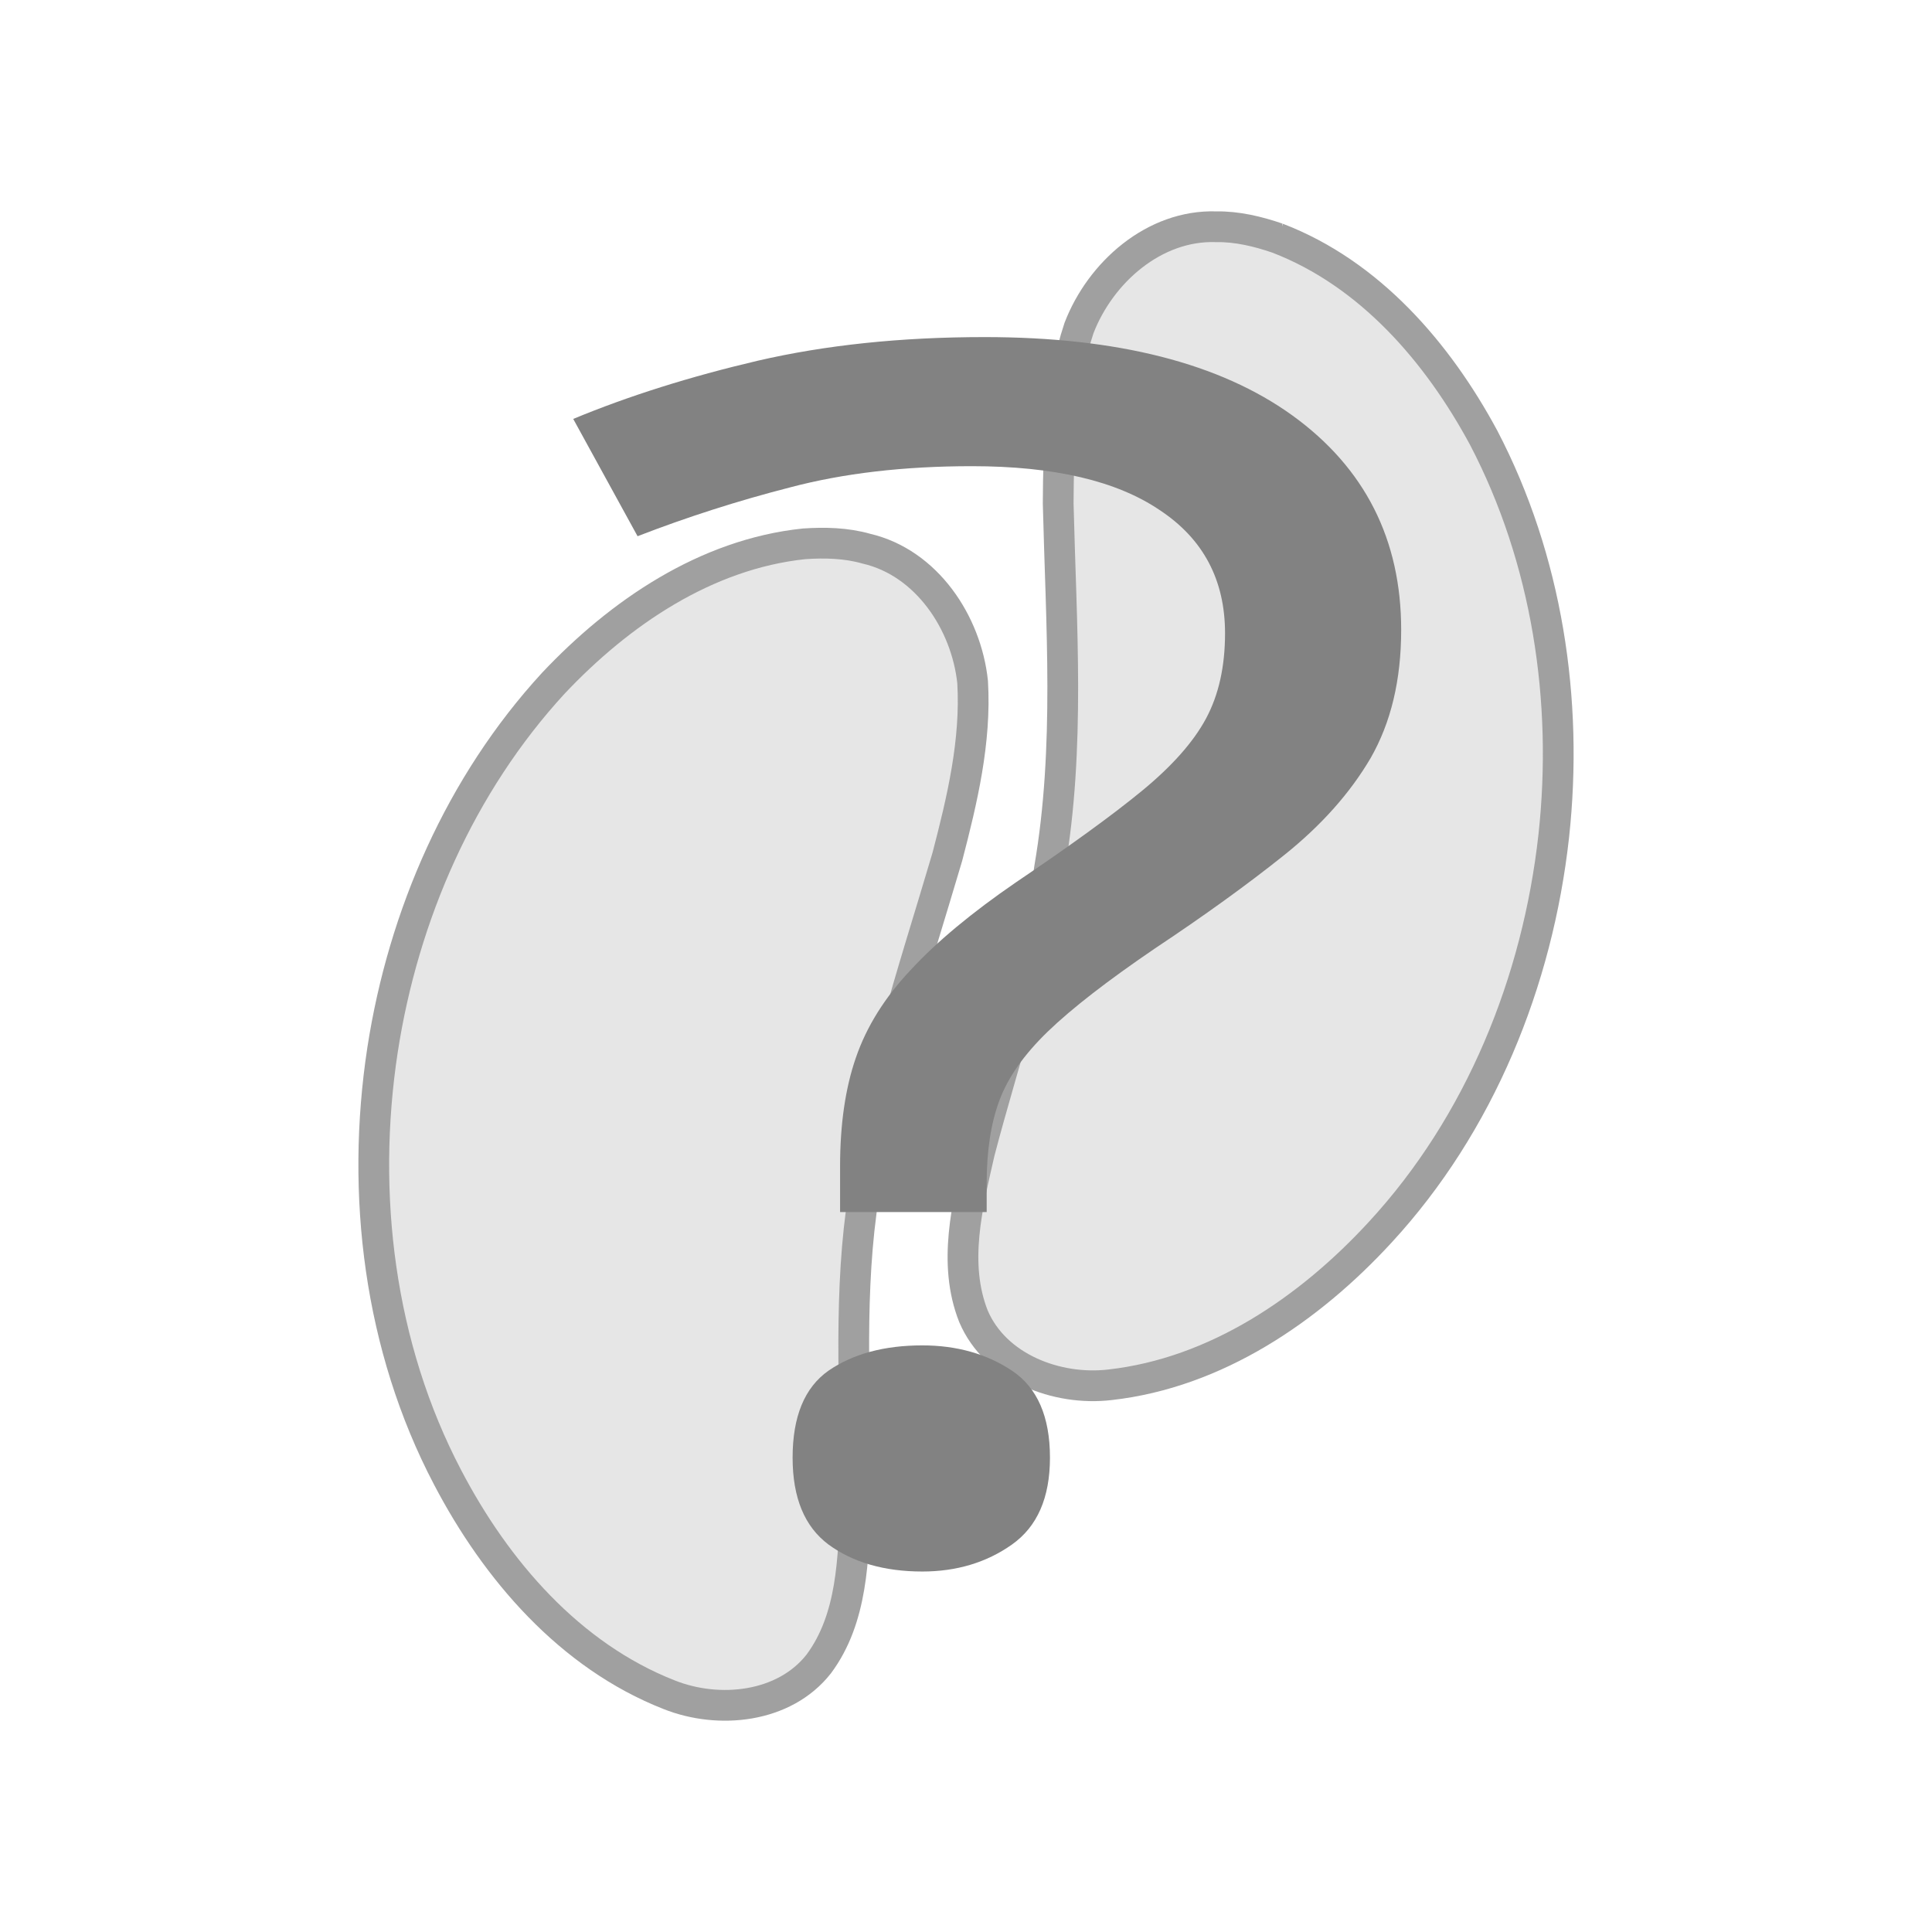
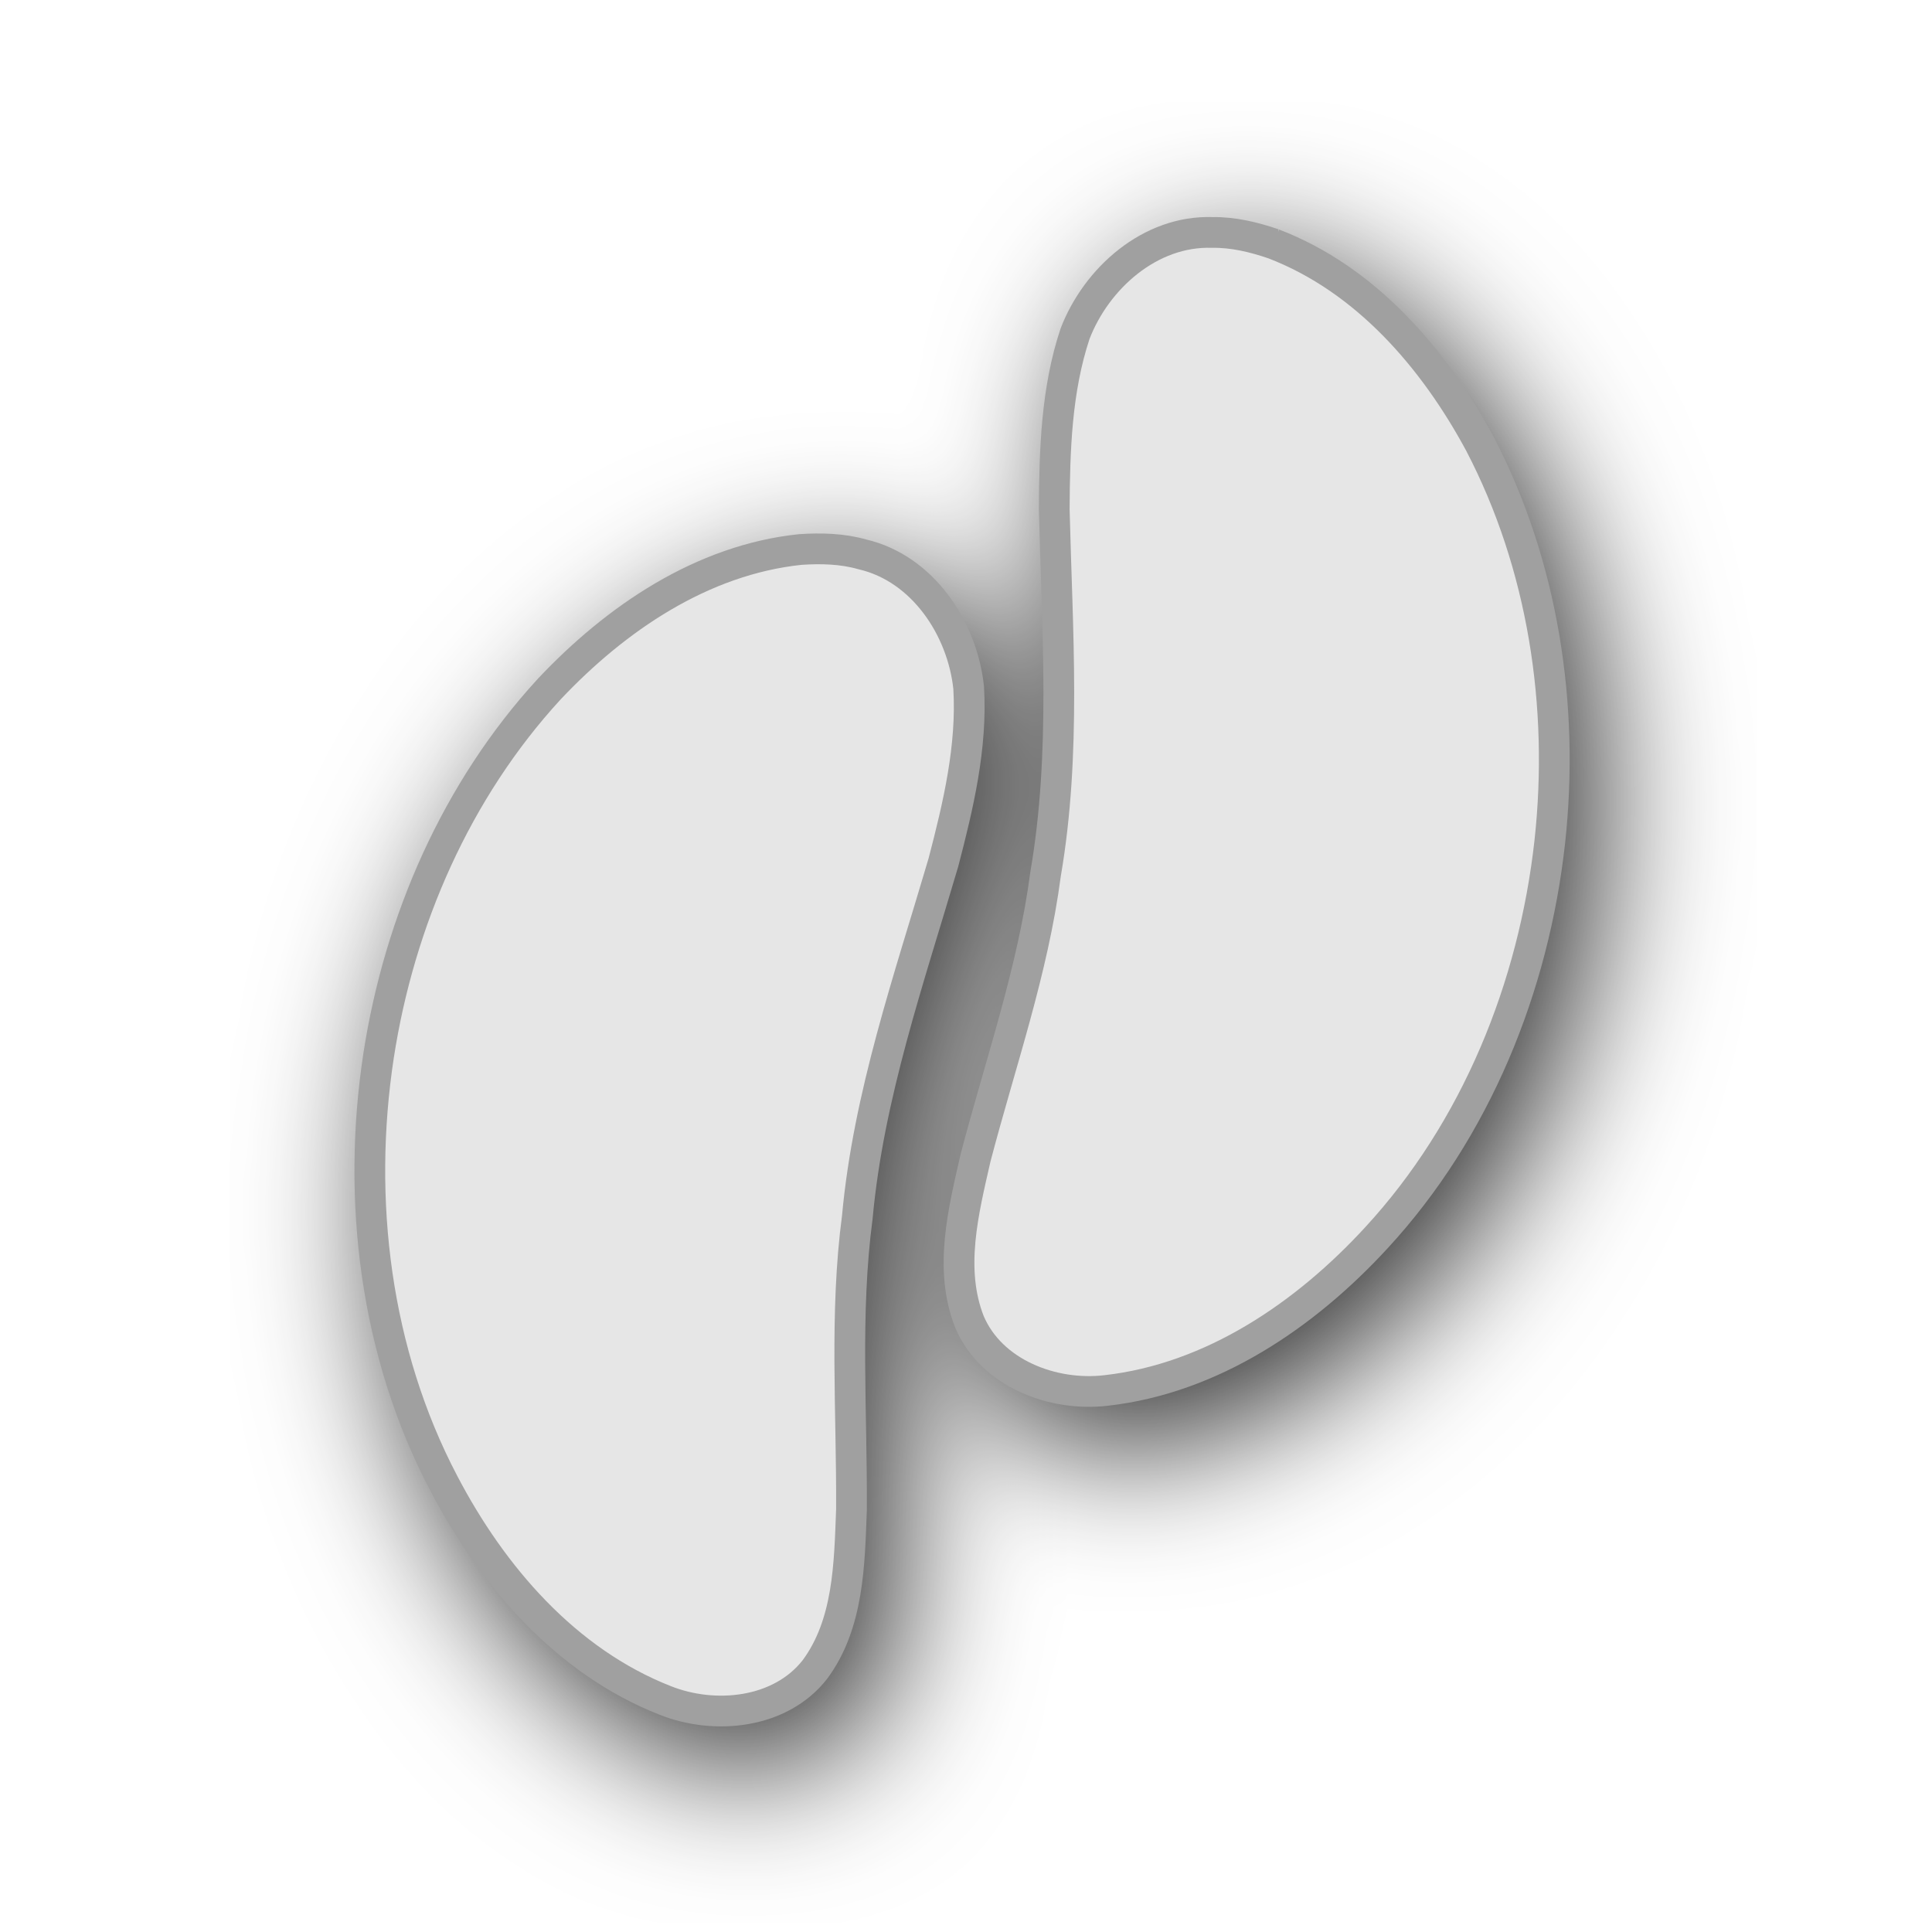
<svg xmlns="http://www.w3.org/2000/svg" id="svg2985" height="32" width="32" version="1.1">
-   <defs id="defs2987" />
-   <g id="layer1">
-     <g id="g3838" />
-     <g style="fill:#e6e6e6;stroke:#a0a0a0;stroke-width:2.4;stroke-miterlimit:4;stroke-dasharray:none;fill-opacity:1;stroke-opacity:1" transform="matrix(0.212196,0,0,0.212196,-70.75197,-27.73328)" id="g2401">
-       <path style="fill:#e6e6e6;fill-opacity:1;fill-rule:nonzero;stroke:#a0a0a0;stroke-width:2.4;stroke-linecap:round;stroke-linejoin:miter;stroke-miterlimit:4;stroke-opacity:1;stroke-dasharray:none;stroke-dashoffset:0" d="m 396.191,173.145 c -7.676,0.807 -14.402,5.394 -19.581,10.891 -7.236,7.88 -11.697,18.079 -13.322,28.604 -1.724,11.282 -0.259,23.206 5.077,33.373 3.786,7.244 9.532,13.923 17.297,16.968 3.865,1.539 8.984,1.033 11.679,-2.41 2.644,-3.567 2.695,-8.234 2.858,-12.489 0.045,-7.611 -0.547,-15.255 0.456,-22.832 0.871,-9.506 4.039,-18.568 6.716,-27.669 1.162,-4.443 2.251,-9.028 1.975,-13.65 -0.488,-4.625 -3.581,-9.31 -8.296,-10.407 -1.575,-0.449 -3.234,-0.489 -4.858,-0.379 z" id="path2383" />
-       <path style="fill:#e6e6e6;fill-opacity:1;fill-rule:nonzero;stroke:#a0a0a0;stroke-width:2.4;stroke-linecap:round;stroke-linejoin:miter;stroke-miterlimit:4;stroke-opacity:1;stroke-dasharray:none;stroke-dashoffset:0" d="m 433.147,149.287 c 7.206,2.766 12.515,8.938 16.095,15.588 4.95,9.484 6.62,20.491 5.465,31.077 -1.255,11.343 -5.756,22.483 -13.541,30.922 -5.532,6.017 -12.81,10.982 -21.099,11.913 -4.132,0.487 -8.945,-1.327 -10.657,-5.351 -1.63,-4.13 -0.472,-8.651 0.472,-12.803 1.926,-7.363 4.477,-14.594 5.469,-22.172 1.619,-9.408 0.904,-18.98 0.674,-28.464 0.027,-4.593 0.162,-9.303 1.625,-13.696 1.669,-4.341 5.868,-8.066 10.707,-7.905 1.637,-0.026 3.251,0.364 4.791,0.891 z" id="path2391" />
+   <defs id="defs2987">
+     <filter id="filter3816" x="-0.144" width="1.289" y="-0.116" height="1.231">
+       <feGaussianBlur stdDeviation="1.18" id="feGaussianBlur3818" />
+     </filter>
+   </defs>
+   <g id="layer2" style="display:inline">
+     <g transform="translate(0.440429,0.7870479)" id="g2847-8" style="opacity:0.797;fill:#000000;stroke:#000000;stroke-opacity:1;filter:url(#filter3816)">
+       <g id="g3838-0" style="fill:#000000;stroke:#000000;stroke-opacity:1" />
+       <g id="g2401-2" transform="matrix(0.212196,0,0,0.212196,-70.75197,-27.73328)" style="fill:#000000;fill-opacity:1;stroke:#000000;stroke-width:2.4;stroke-miterlimit:4;stroke-opacity:1;stroke-dasharray:none">
+         <path id="path2383-4" d="m 396.191,173.145 c -7.676,0.807 -14.402,5.394 -19.581,10.891 -7.236,7.88 -11.697,18.079 -13.322,28.604 -1.724,11.282 -0.259,23.206 5.077,33.373 3.786,7.244 9.532,13.923 17.297,16.968 3.865,1.539 8.984,1.033 11.679,-2.41 2.644,-3.567 2.695,-8.234 2.858,-12.489 0.045,-7.611 -0.547,-15.255 0.456,-22.832 0.871,-9.506 4.039,-18.568 6.716,-27.669 1.162,-4.443 2.251,-9.028 1.975,-13.65 -0.488,-4.625 -3.581,-9.31 -8.296,-10.407 -1.575,-0.449 -3.234,-0.489 -4.858,-0.379 z" style="fill:#000000;fill-opacity:1;fill-rule:nonzero;stroke:#000000;stroke-width:2.4;stroke-linecap:round;stroke-linejoin:miter;stroke-miterlimit:4;stroke-opacity:1;stroke-dasharray:none;stroke-dashoffset:0" />
+         <path id="path2391-8" d="m 433.147,149.287 c 7.206,2.766 12.515,8.938 16.095,15.588 4.95,9.484 6.62,20.491 5.465,31.077 -1.255,11.343 -5.756,22.483 -13.541,30.922 -5.532,6.017 -12.81,10.982 -21.099,11.913 -4.132,0.487 -8.945,-1.327 -10.657,-5.351 -1.63,-4.13 -0.472,-8.651 0.472,-12.803 1.926,-7.363 4.477,-14.594 5.469,-22.172 1.619,-9.408 0.904,-18.98 0.674,-28.464 0.027,-4.593 0.162,-9.303 1.625,-13.696 1.669,-4.341 5.868,-8.066 10.707,-7.905 1.637,-0.026 3.251,0.364 4.791,0.891 z" style="fill:#000000;fill-opacity:1;fill-rule:nonzero;stroke:#000000;stroke-width:2.4;stroke-linecap:round;stroke-linejoin:miter;stroke-miterlimit:4;stroke-opacity:1;stroke-dasharray:none;stroke-dashoffset:0" />
+       </g>
    </g>
-     <text transform="scale(1.118034,0.8944272)" style="font-size:30.97px;font-style:normal;font-variant:normal;font-weight:normal;font-stretch:normal;line-height:125%;letter-spacing:0px;word-spacing:0px;fill:#828282;fill-opacity:1;stroke:none;font-family:Ubuntu;-inkscape-font-specification:Ubuntu" xml:space="preserve" id="text3763" y="28.666" x="8.117">
-       <tspan style="fill:#828282;fill-opacity:1" id="tspan3765" y="28.666" x="8.117">?</tspan>
-     </text>
+   </g>
+   <g id="layer3" style="display:inline">
+     <g id="layer1" transform="translate(-0.06540759,0.09444087)">
+       <g id="g2847">
+         <g id="g3838" />
+         <g id="g2401" transform="matrix(0.212196,0,0,0.212196,-70.75197,-27.73328)" style="fill:#e6e6e6;fill-opacity:1;stroke:#a0a0a0;stroke-width:2.4;stroke-miterlimit:4;stroke-opacity:1;stroke-dasharray:none">
+           <path id="path2383" d="m 396.191,173.145 c -7.676,0.807 -14.402,5.394 -19.581,10.891 -7.236,7.88 -11.697,18.079 -13.322,28.604 -1.724,11.282 -0.259,23.206 5.077,33.373 3.786,7.244 9.532,13.923 17.297,16.968 3.865,1.539 8.984,1.033 11.679,-2.41 2.644,-3.567 2.695,-8.234 2.858,-12.489 0.045,-7.611 -0.547,-15.255 0.456,-22.832 0.871,-9.506 4.039,-18.568 6.716,-27.669 1.162,-4.443 2.251,-9.028 1.975,-13.65 -0.488,-4.625 -3.581,-9.31 -8.296,-10.407 -1.575,-0.449 -3.234,-0.489 -4.858,-0.379 z" style="fill:#e6e6e6;fill-opacity:1;fill-rule:nonzero;stroke:#a0a0a0;stroke-width:2.4;stroke-linecap:round;stroke-linejoin:miter;stroke-miterlimit:4;stroke-opacity:1;stroke-dasharray:none;stroke-dashoffset:0" />
+           <path id="path2391" d="m 433.147,149.287 c 7.206,2.766 12.515,8.938 16.095,15.588 4.95,9.484 6.62,20.491 5.465,31.077 -1.255,11.343 -5.756,22.483 -13.541,30.922 -5.532,6.017 -12.81,10.982 -21.099,11.913 -4.132,0.487 -8.945,-1.327 -10.657,-5.351 -1.63,-4.13 -0.472,-8.651 0.472,-12.803 1.926,-7.363 4.477,-14.594 5.469,-22.172 1.619,-9.408 0.904,-18.98 0.674,-28.464 0.027,-4.593 0.162,-9.303 1.625,-13.696 1.669,-4.341 5.868,-8.066 10.707,-7.905 1.637,-0.026 3.251,0.364 4.791,0.891 z" style="fill:#e6e6e6;fill-opacity:1;fill-rule:nonzero;stroke:#a0a0a0;stroke-width:2.4;stroke-linecap:round;stroke-linejoin:miter;stroke-miterlimit:4;stroke-opacity:1;stroke-dasharray:none;stroke-dashoffset:0" />
+         </g>
+       </g>
+     </g>
  </g>
</svg>
